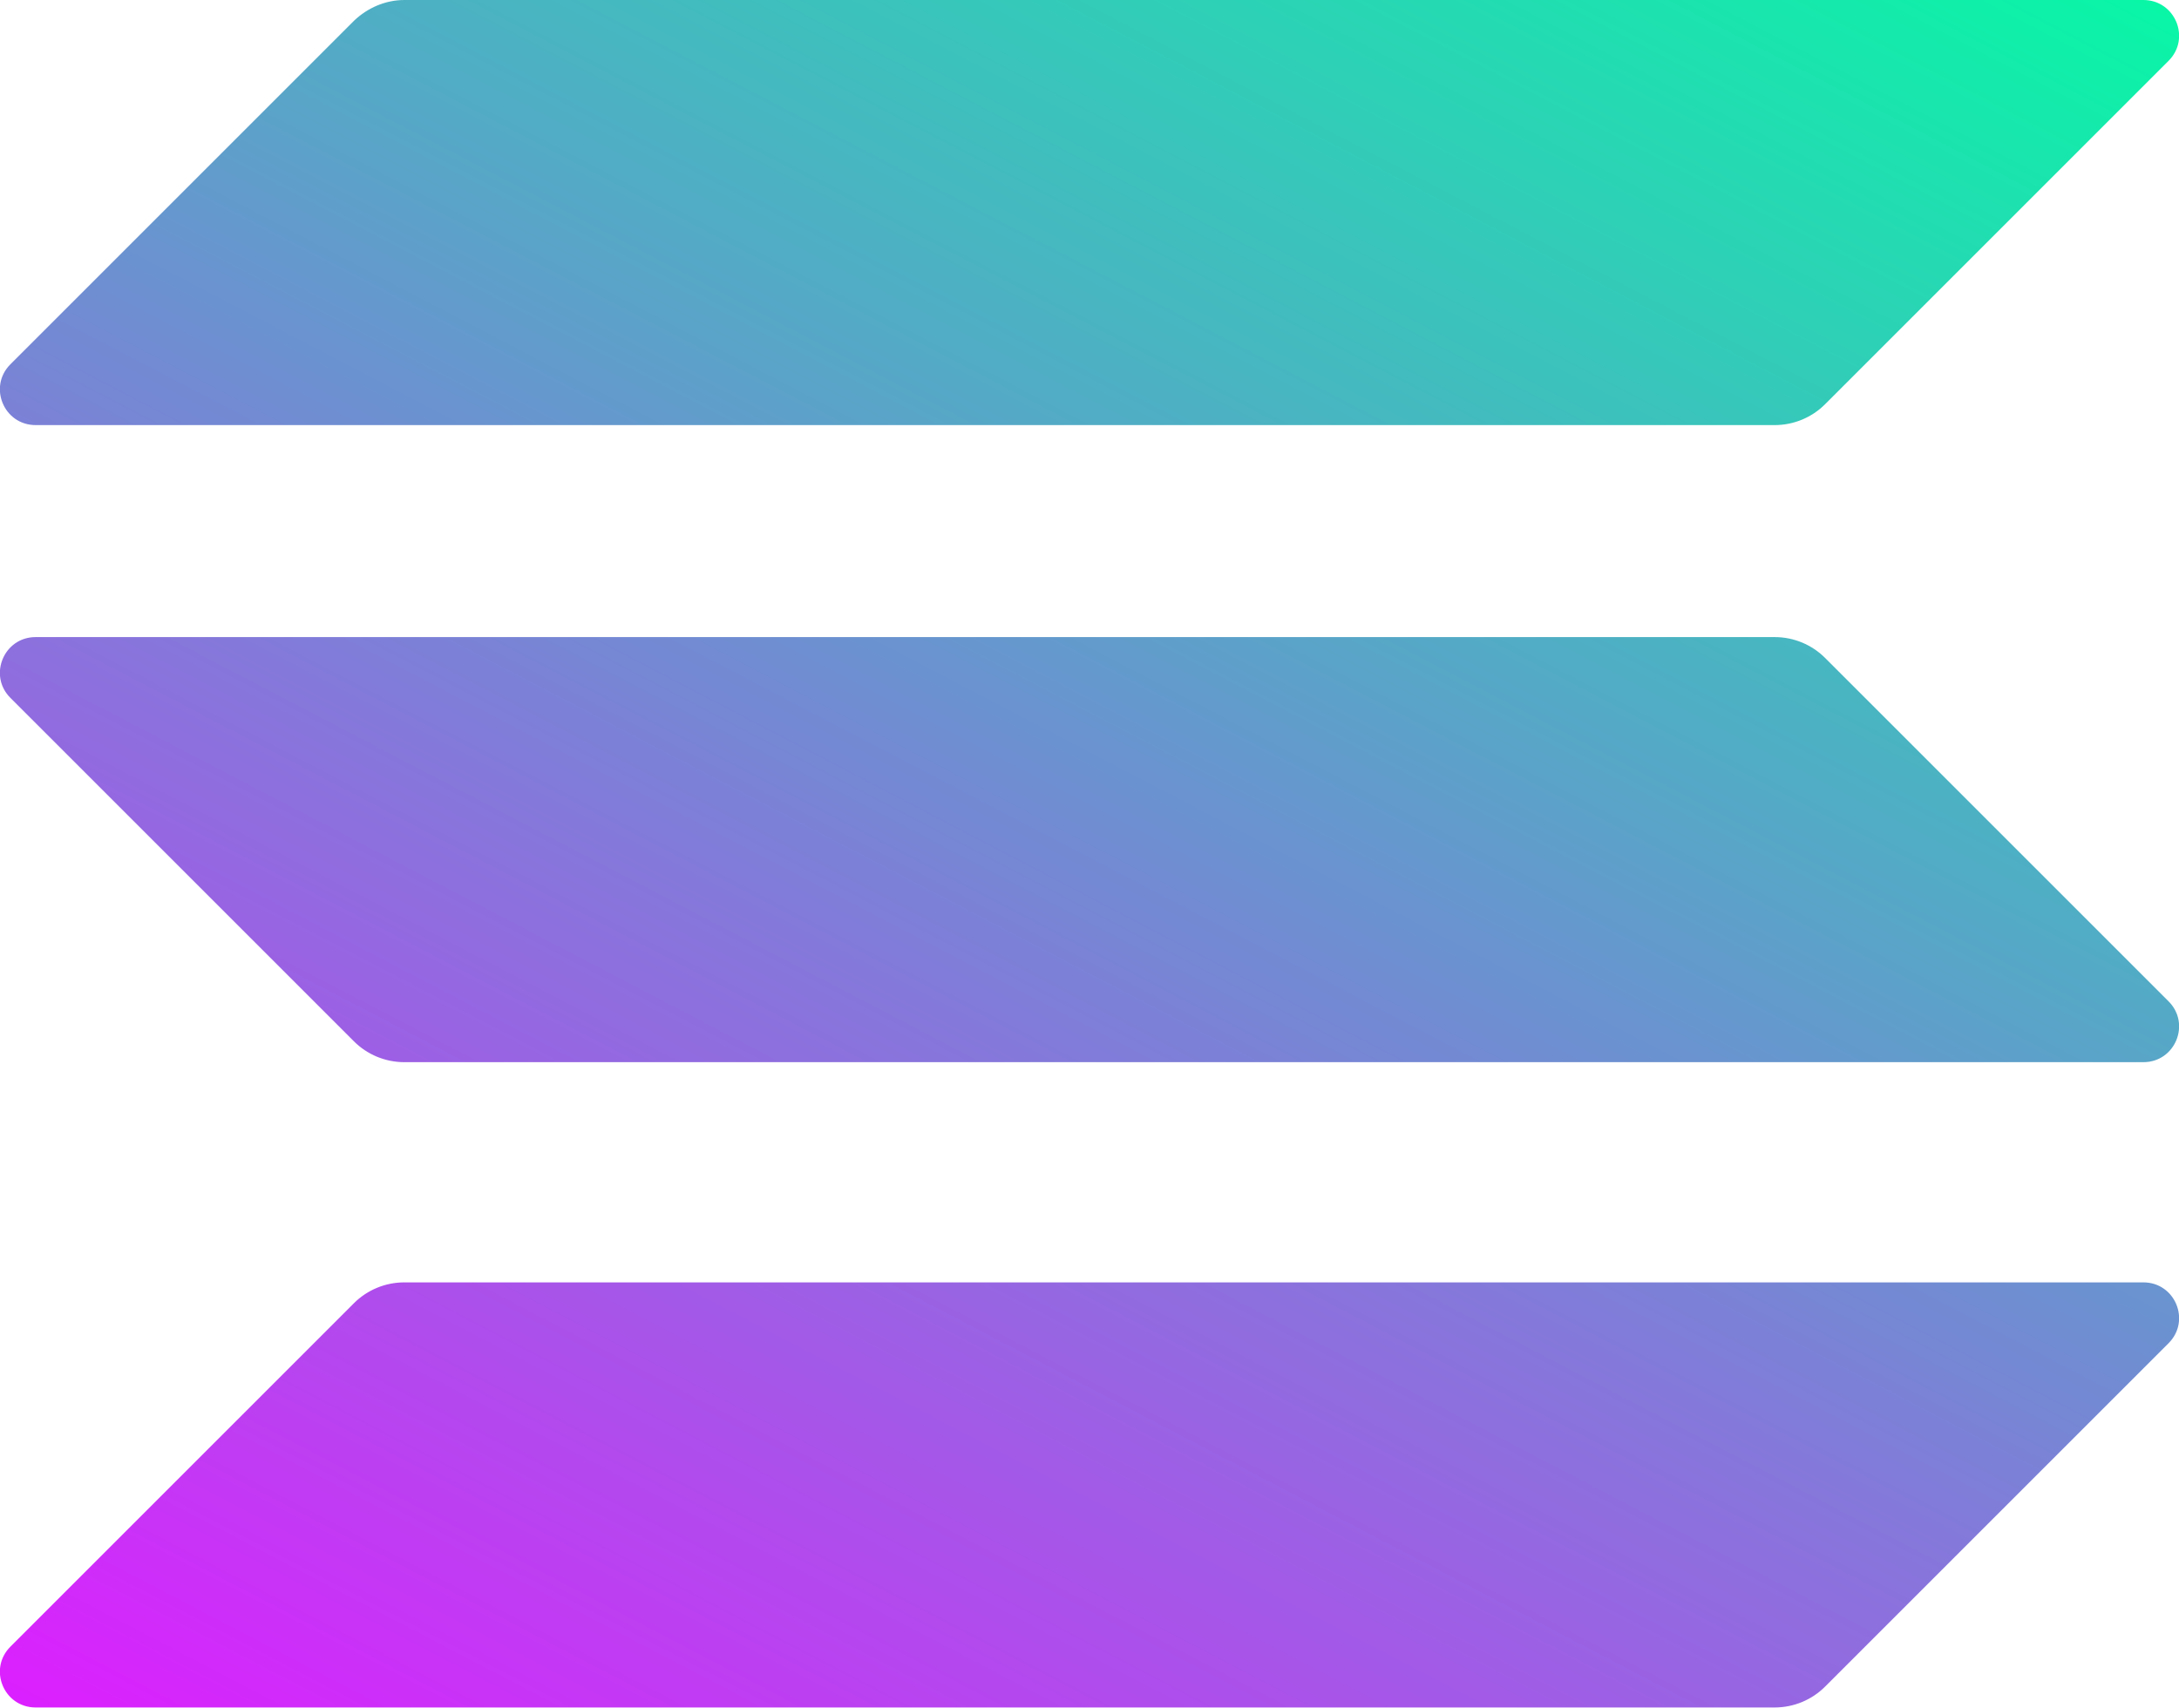
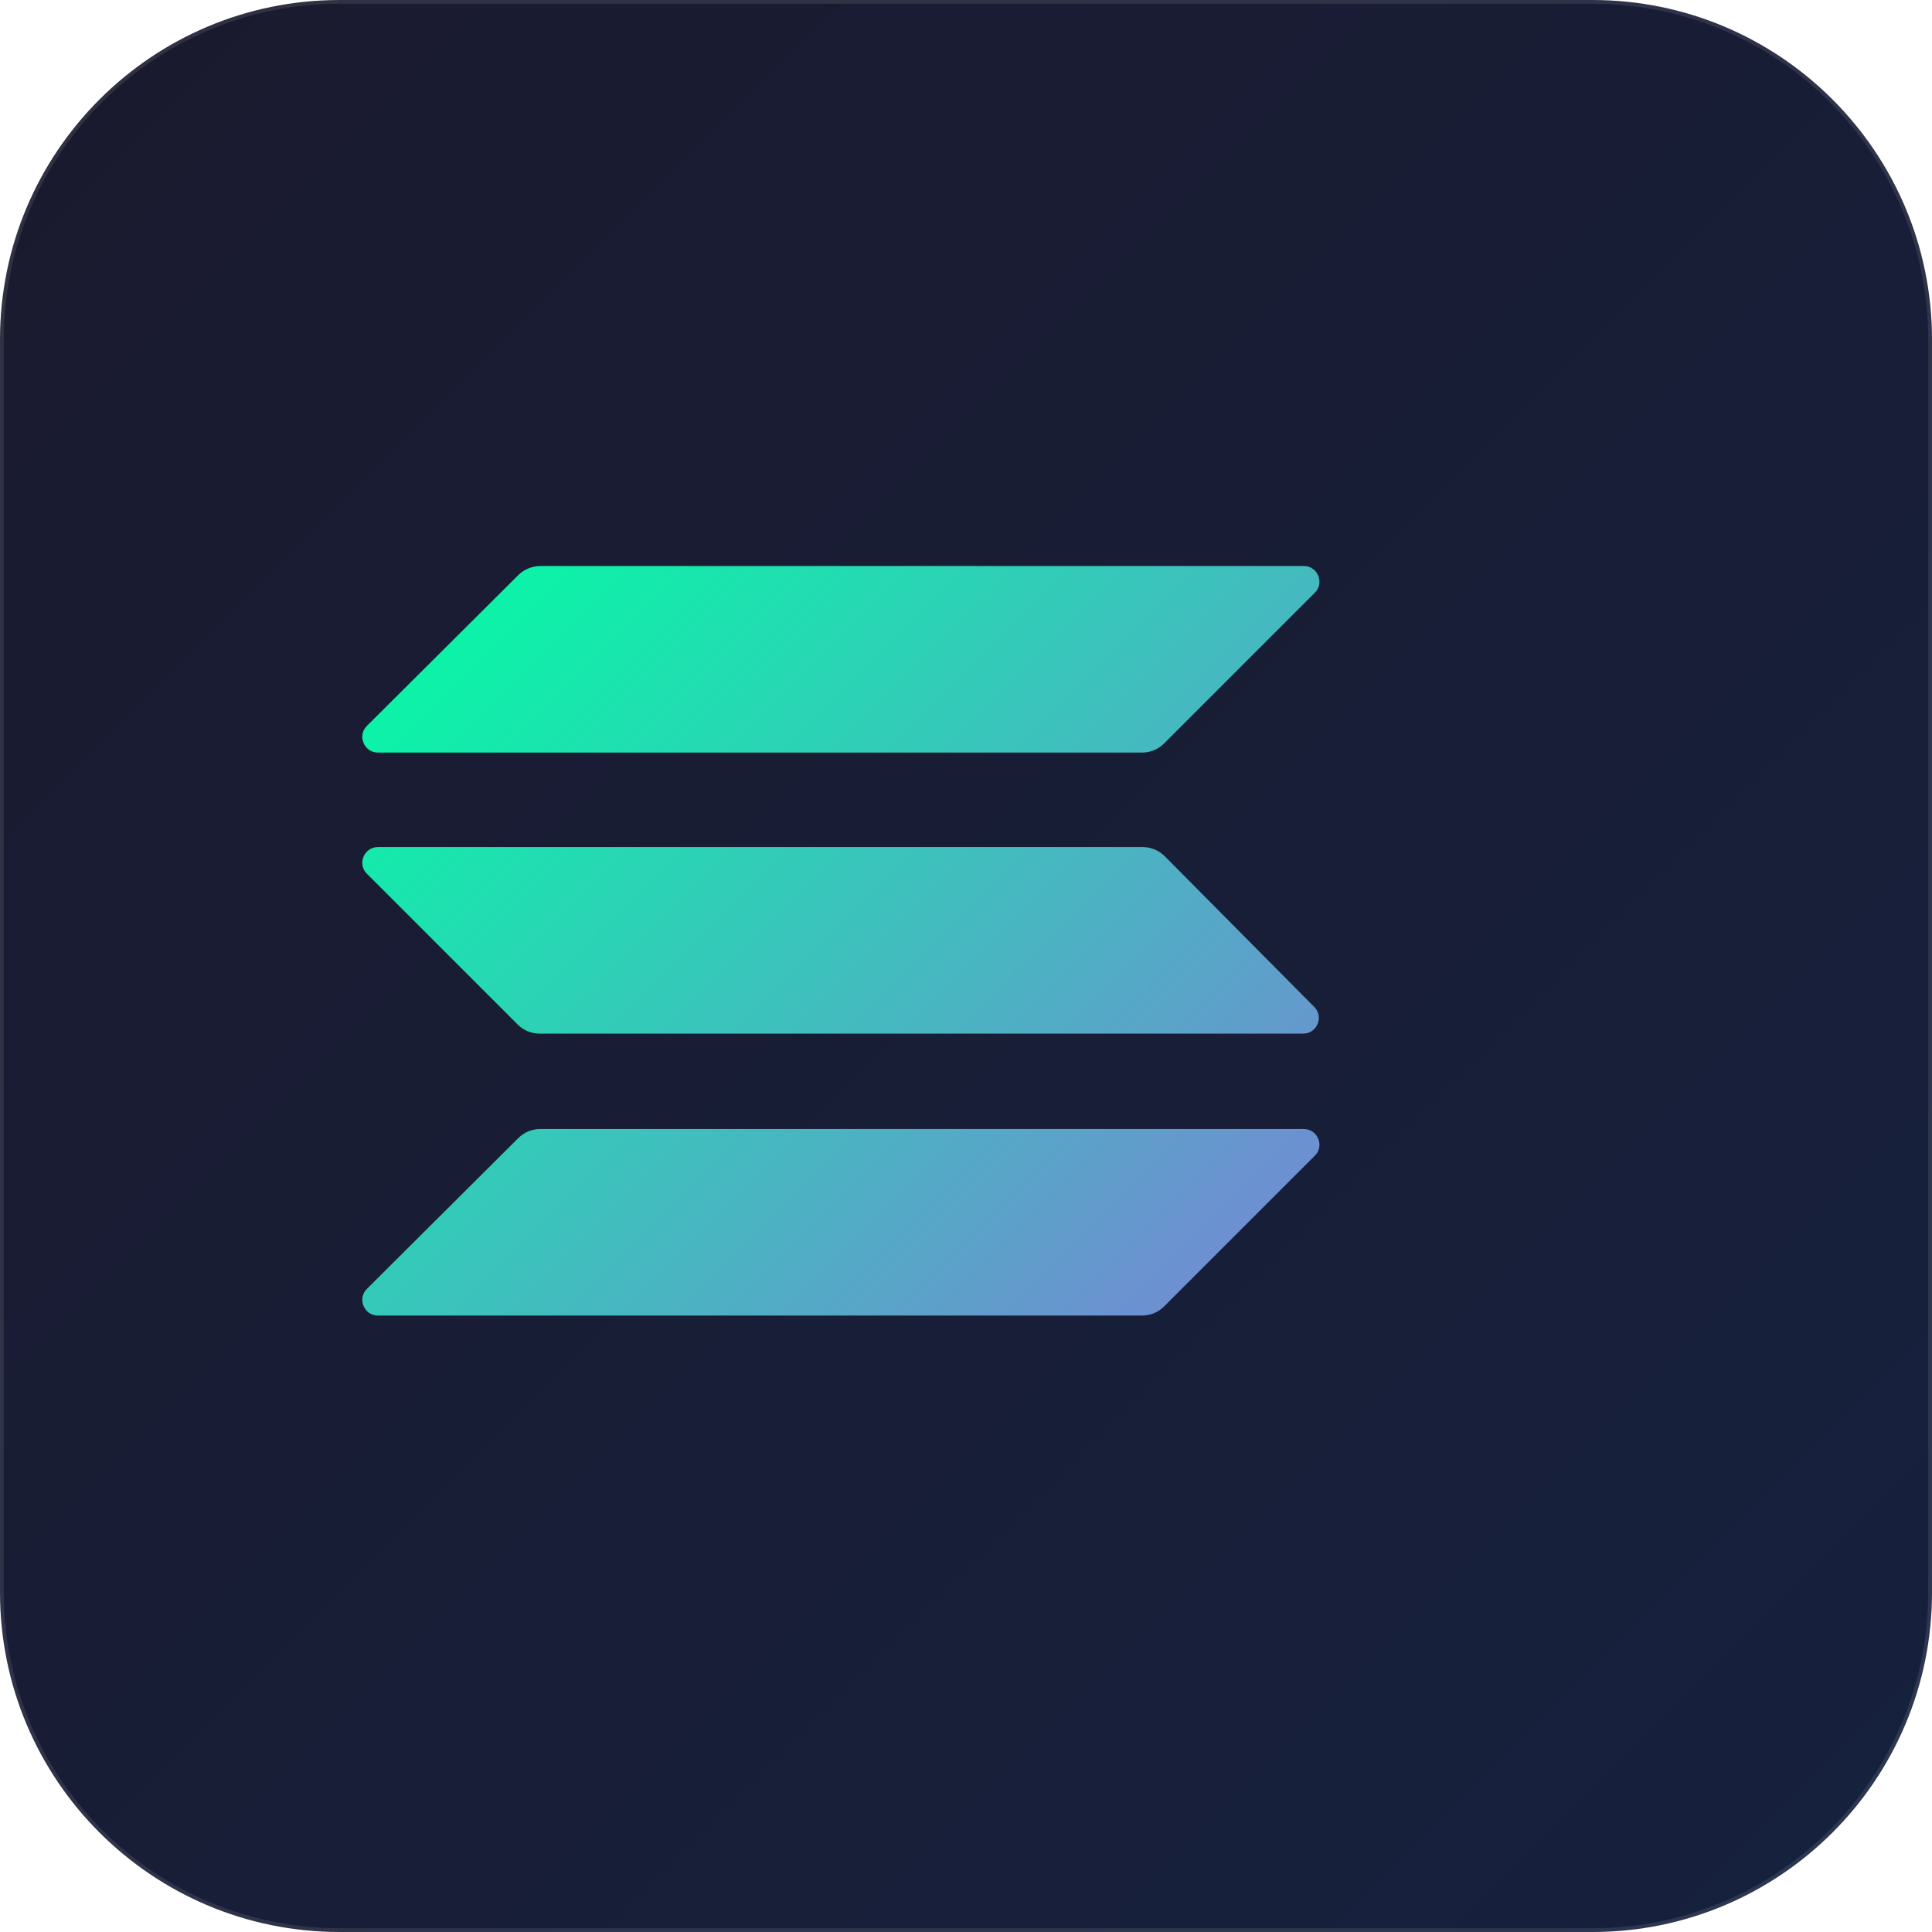
- <svg xmlns="http://www.w3.org/2000/svg" version="1.1" id="Layer_1" x="0px" y="0px" viewBox="0 0 397.7 311.7" style="enable-background:new 0 0 397.7 311.7;" xml:space="preserve">
-   <style type="text/css">
- 	.st0{fill:url(#SVGID_1_);}
- 	.st1{fill:url(#SVGID_2_);}
- 	.st2{fill:url(#SVGID_3_);}
- </style>
-   <linearGradient id="SVGID_1_" gradientUnits="userSpaceOnUse" x1="360.879" y1="351.455" x2="141.213" y2="-69.294" gradientTransform="matrix(1 0 0 -1 0 314)">
-     <stop offset="0" style="stop-color:#00FFA3" />
-     <stop offset="1" style="stop-color:#DC1FFF" />
-   </linearGradient>
-   <path class="st0" d="M64.6,237.9c2.4-2.4,5.7-3.8,9.2-3.8h317.4c5.8,0,8.7,7,4.6,11.1l-62.7,62.7c-2.4,2.4-5.7,3.8-9.2,3.8H6.5  c-5.8,0-8.7-7-4.6-11.1L64.6,237.9z" />
-   <linearGradient id="SVGID_2_" gradientUnits="userSpaceOnUse" x1="264.829" y1="401.601" x2="45.163" y2="-19.148" gradientTransform="matrix(1 0 0 -1 0 314)">
-     <stop offset="0" style="stop-color:#00FFA3" />
-     <stop offset="1" style="stop-color:#DC1FFF" />
-   </linearGradient>
-   <path class="st1" d="M64.6,3.8C67.1,1.4,70.4,0,73.8,0h317.4c5.8,0,8.7,7,4.6,11.1l-62.7,62.7c-2.4,2.4-5.7,3.8-9.2,3.8H6.5  c-5.8,0-8.7-7-4.6-11.1L64.6,3.8z" />
-   <linearGradient id="SVGID_3_" gradientUnits="userSpaceOnUse" x1="312.548" y1="376.688" x2="92.882" y2="-44.061" gradientTransform="matrix(1 0 0 -1 0 314)">
-     <stop offset="0" style="stop-color:#00FFA3" />
-     <stop offset="1" style="stop-color:#DC1FFF" />
-   </linearGradient>
-   <path class="st2" d="M333.1,120.1c-2.4-2.4-5.7-3.8-9.2-3.8H6.5c-5.8,0-8.7,7-4.6,11.1l62.7,62.7c2.4,2.4,5.7,3.8,9.2,3.8h317.4  c5.8,0,8.7-7,4.6-11.1L333.1,120.1z" />
+ <svg xmlns="http://www.w3.org/2000/svg" version="1.1" id="Layer_1" x="0px" y="0px" viewBox="0 0 512 512" style="enable-background:new 0 0 512 512;" xml:space="preserve">
+   <defs>
+     <linearGradient id="backgroundGradient" gradientUnits="userSpaceOnUse" x1="0%" y1="0%" x2="100%" y2="100%">
+       <stop offset="0%" style="stop-color:#1a1a2e" />
+       <stop offset="100%" style="stop-color:#16213e" />
+     </linearGradient>
+     <linearGradient id="solanaGradient" gradientUnits="userSpaceOnUse" x1="0%" y1="0%" x2="100%" y2="100%">
+       <stop offset="0%" style="stop-color:#00FFA3" />
+       <stop offset="100%" style="stop-color:#DC1FFF" />
+     </linearGradient>
+   </defs>
+   <rect x="0" y="0" width="512" height="512" rx="90" ry="90" fill="url(#backgroundGradient)" />
+   <g transform="translate(96, 150) scale(0.8, 0.8)">
+     <path fill="url(#solanaGradient)" d="M51.7,189.5c1.9-1.9,4.5-3.0,7.3-3.0h252.9c4.6,0,6.9,5.6,3.7,8.8l-50.0,50.0c-1.9,1.9-4.5,3.0-7.3,3.0H5.2     c-4.6,0-6.9-5.6-3.7-8.8L51.7,189.5z" />
+     <path fill="url(#solanaGradient)" d="M51.7,3.0C53.6,1.1,56.3,0,59.0,0h252.9c4.6,0,6.9,5.6,3.7,8.8l-50.0,50.0c-1.9,1.9-4.5,3.0-7.3,3.0H5.2     c-4.6,0-6.9-5.6-3.7-8.8L51.7,3.0z" />
+     <path fill="url(#solanaGradient)" d="M265.8,96.1c-1.9-1.9-4.5-3.0-7.3-3.0H5.2c-4.6,0-6.9,5.6-3.7,8.8l50.0,50.0c1.9,1.9,4.5,3.0,7.3,3.0h252.9     c4.6,0,6.9-5.6,3.7-8.8L265.8,96.1z" />
+   </g>
+   <rect x="0" y="0" width="512" height="512" rx="90" ry="90" fill="none" stroke="rgba(255,255,255,0.1)" stroke-width="2" />
</svg>
